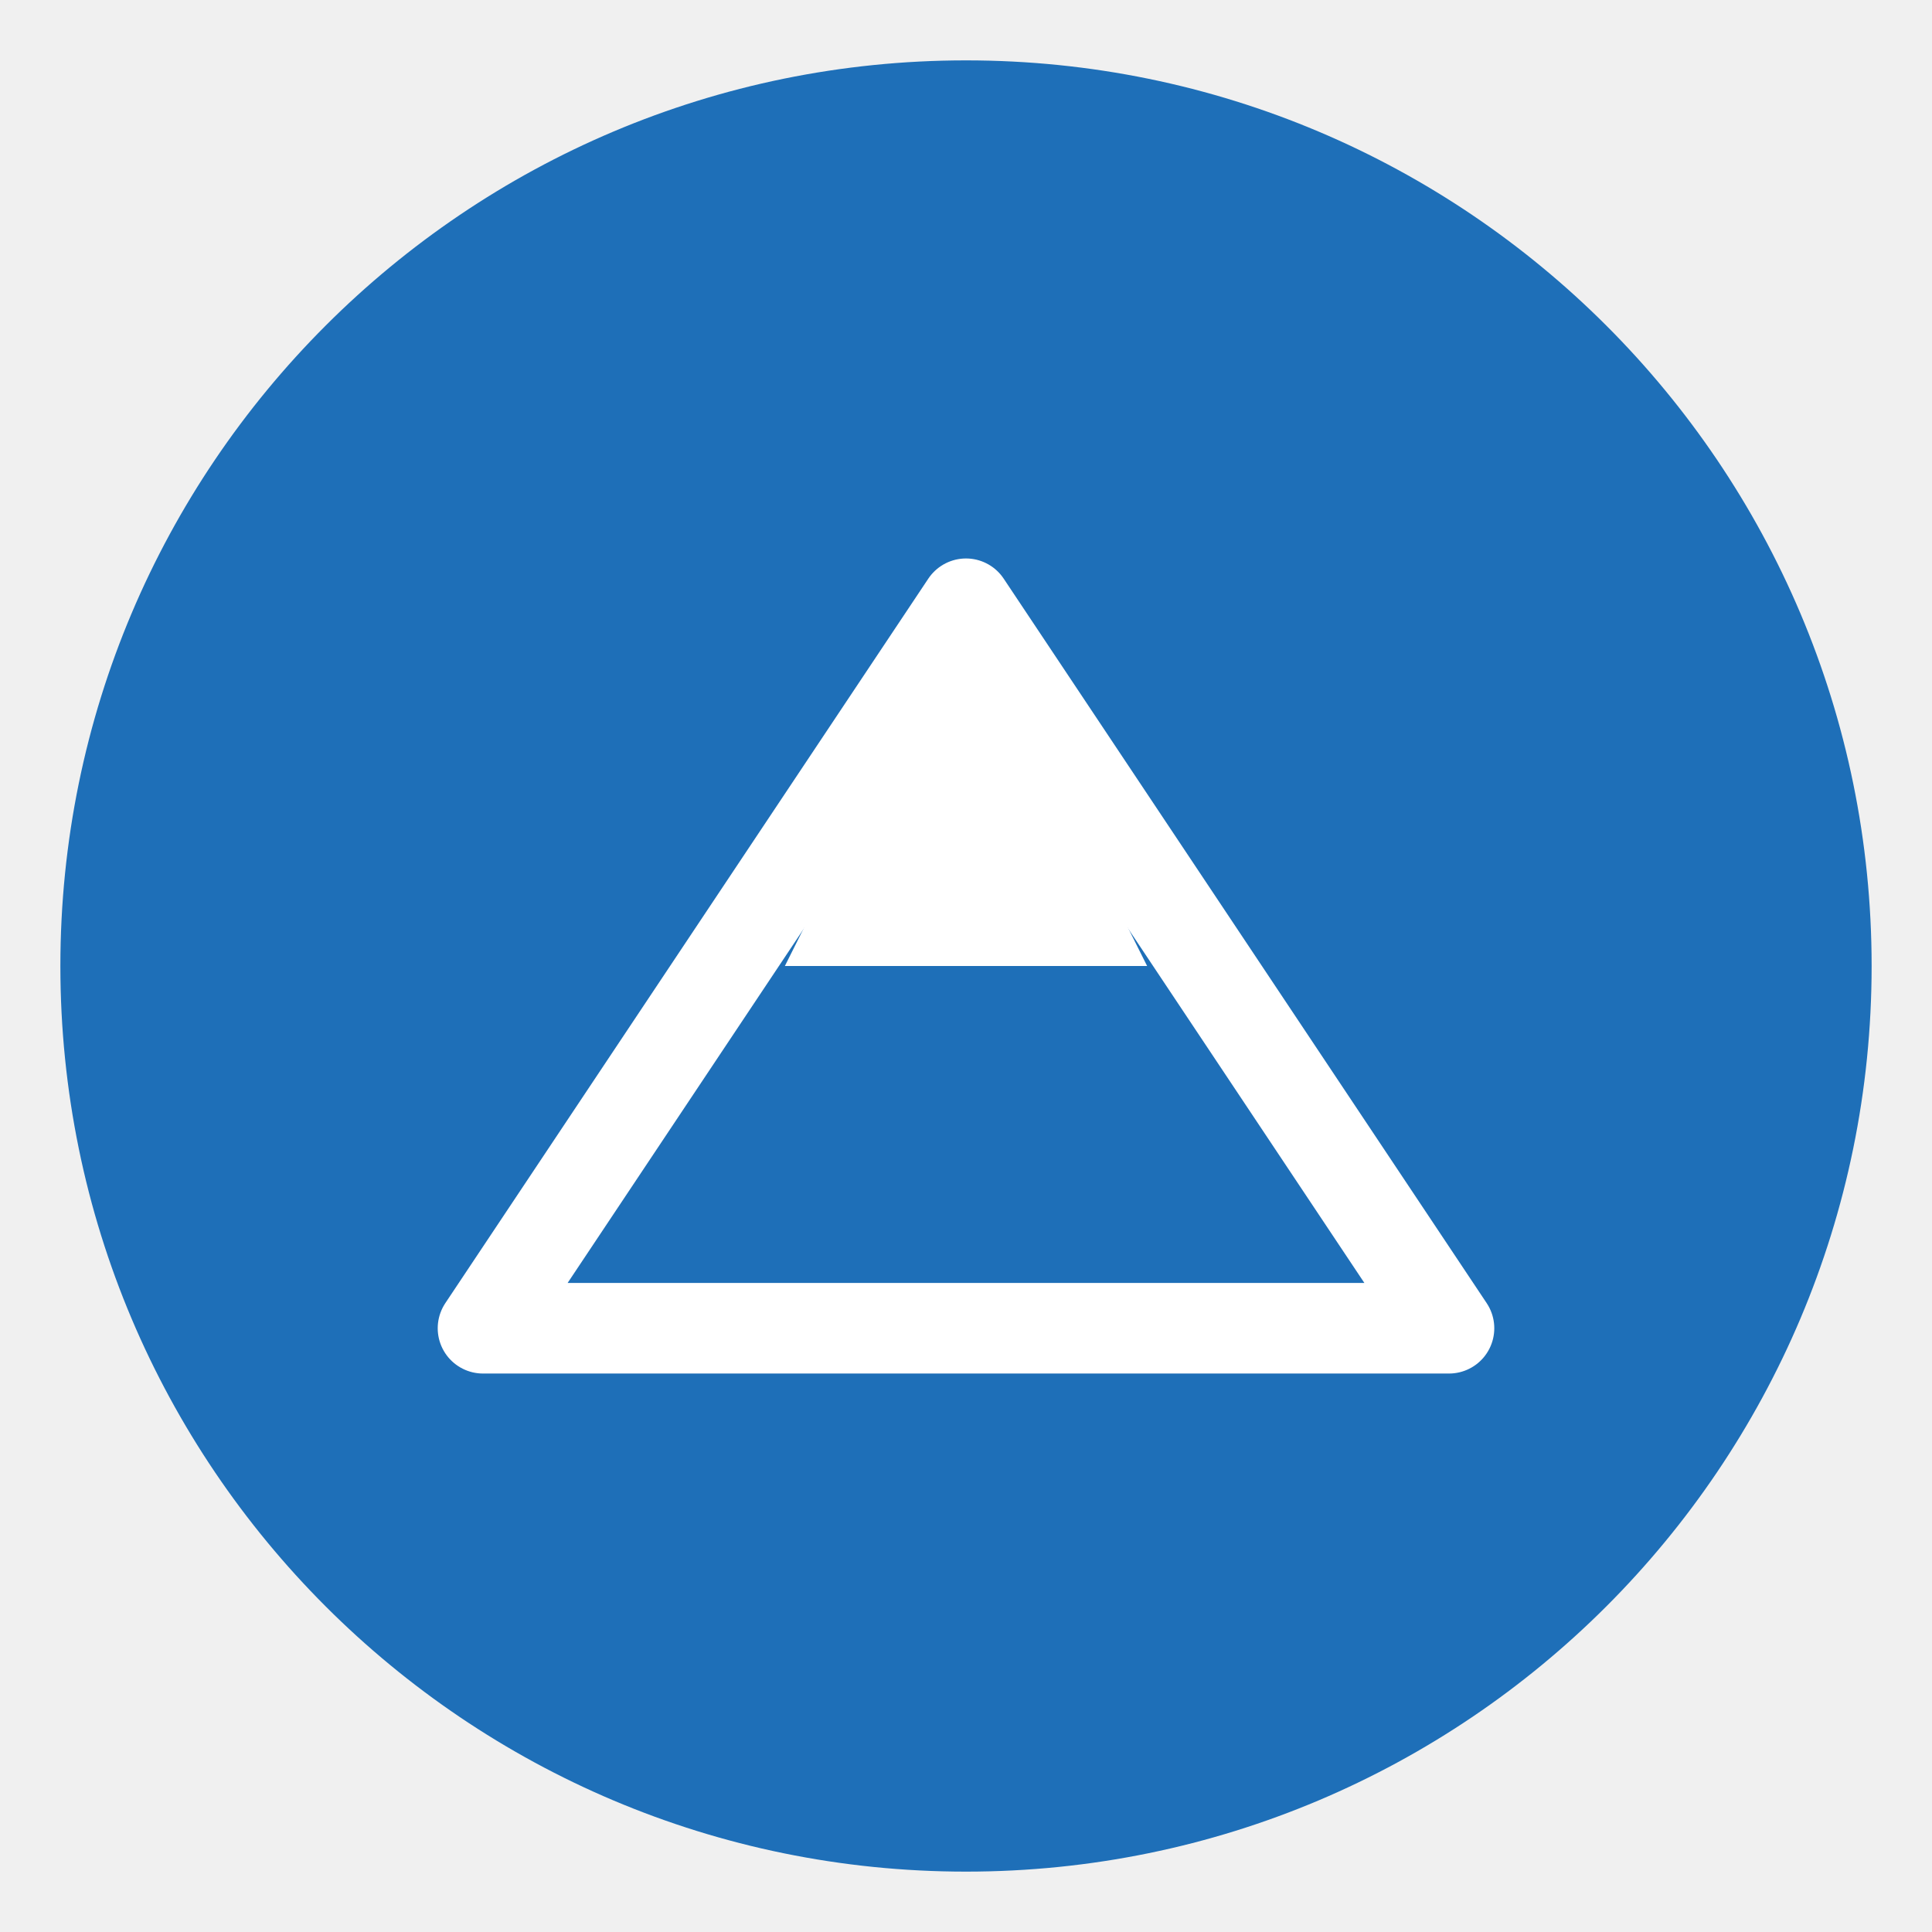
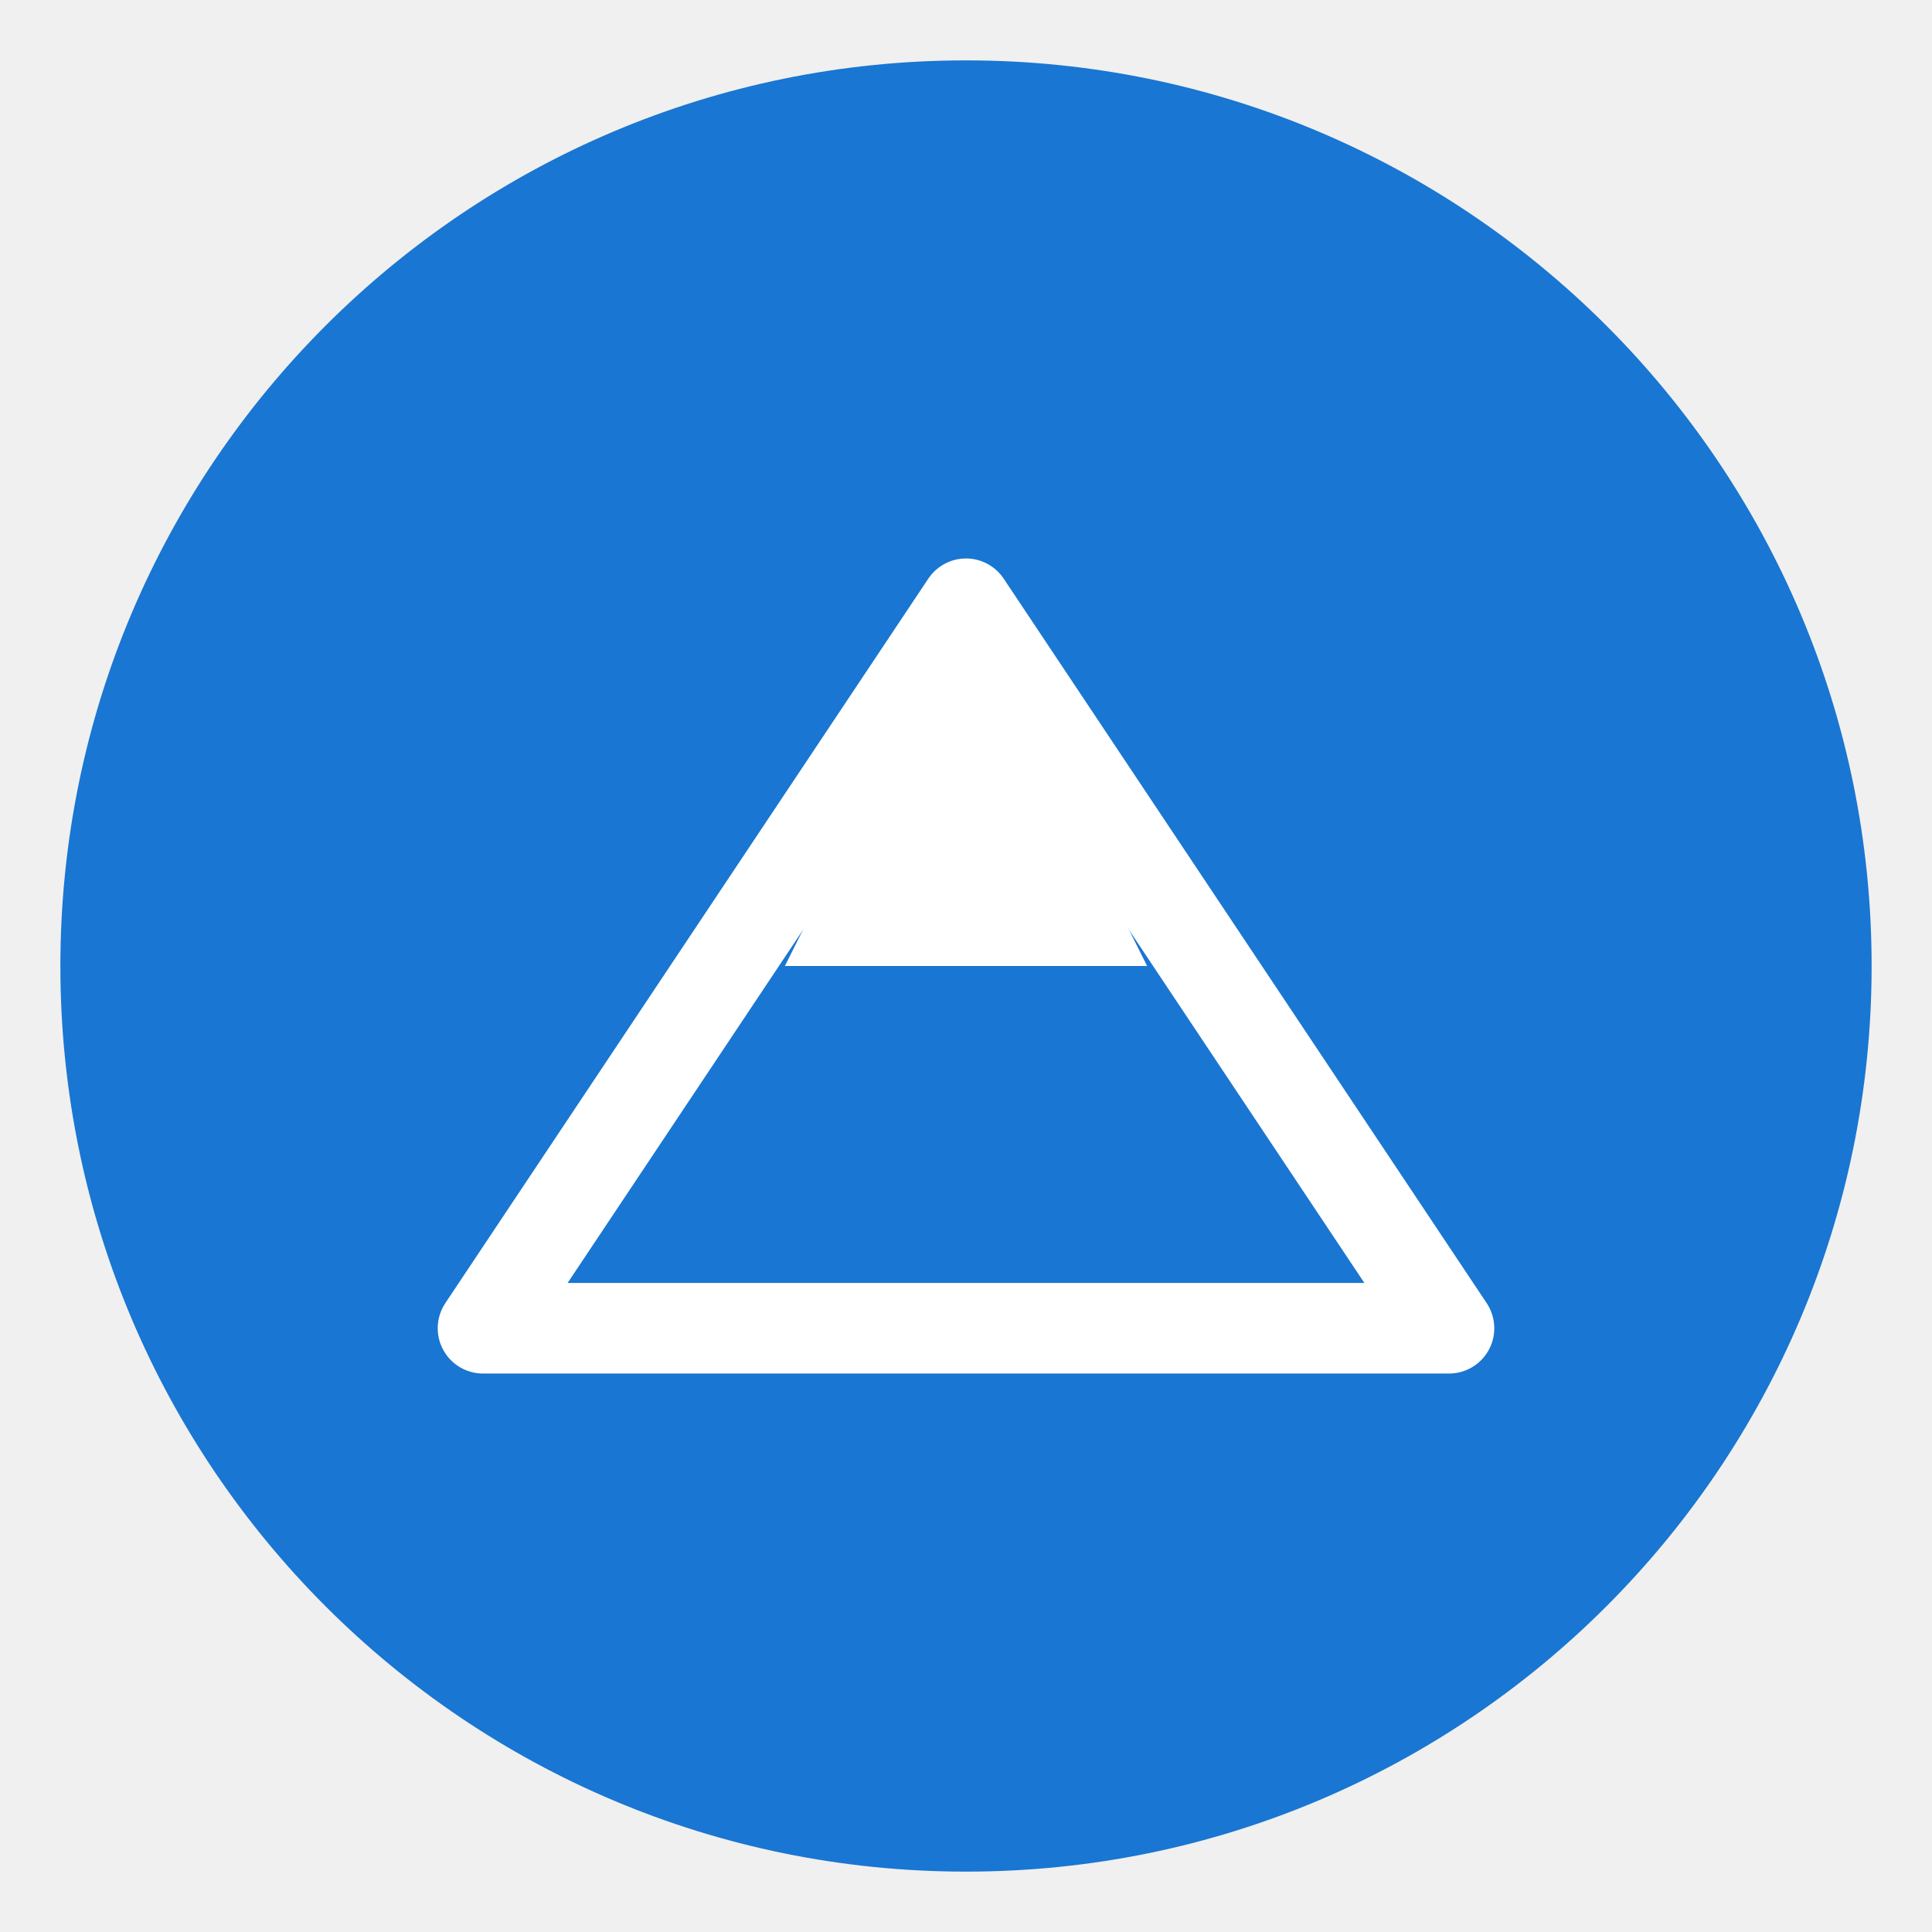
<svg xmlns="http://www.w3.org/2000/svg" viewBox="0 0 64 64" width="64" height="64" role="img" aria-label="Selected mountain">
-   <circle cx="32" cy="32" r="30" fill="#1E6FB8" />
-   <path d="M16 44 L32 20 L48 44 Z" fill="#1E6FB8" stroke="white" stroke-width="3" stroke-linejoin="round" />
+   <circle cx="32" cy="32" r="30" fill="#1976d2" />
+   <path d="M16 44 L32 20 L48 44 Z" fill="#1976d2" stroke="white" stroke-width="3" stroke-linejoin="round" />
  <path d="M32 20 L26 32 L38 32 Z" fill="white" />
</svg>
